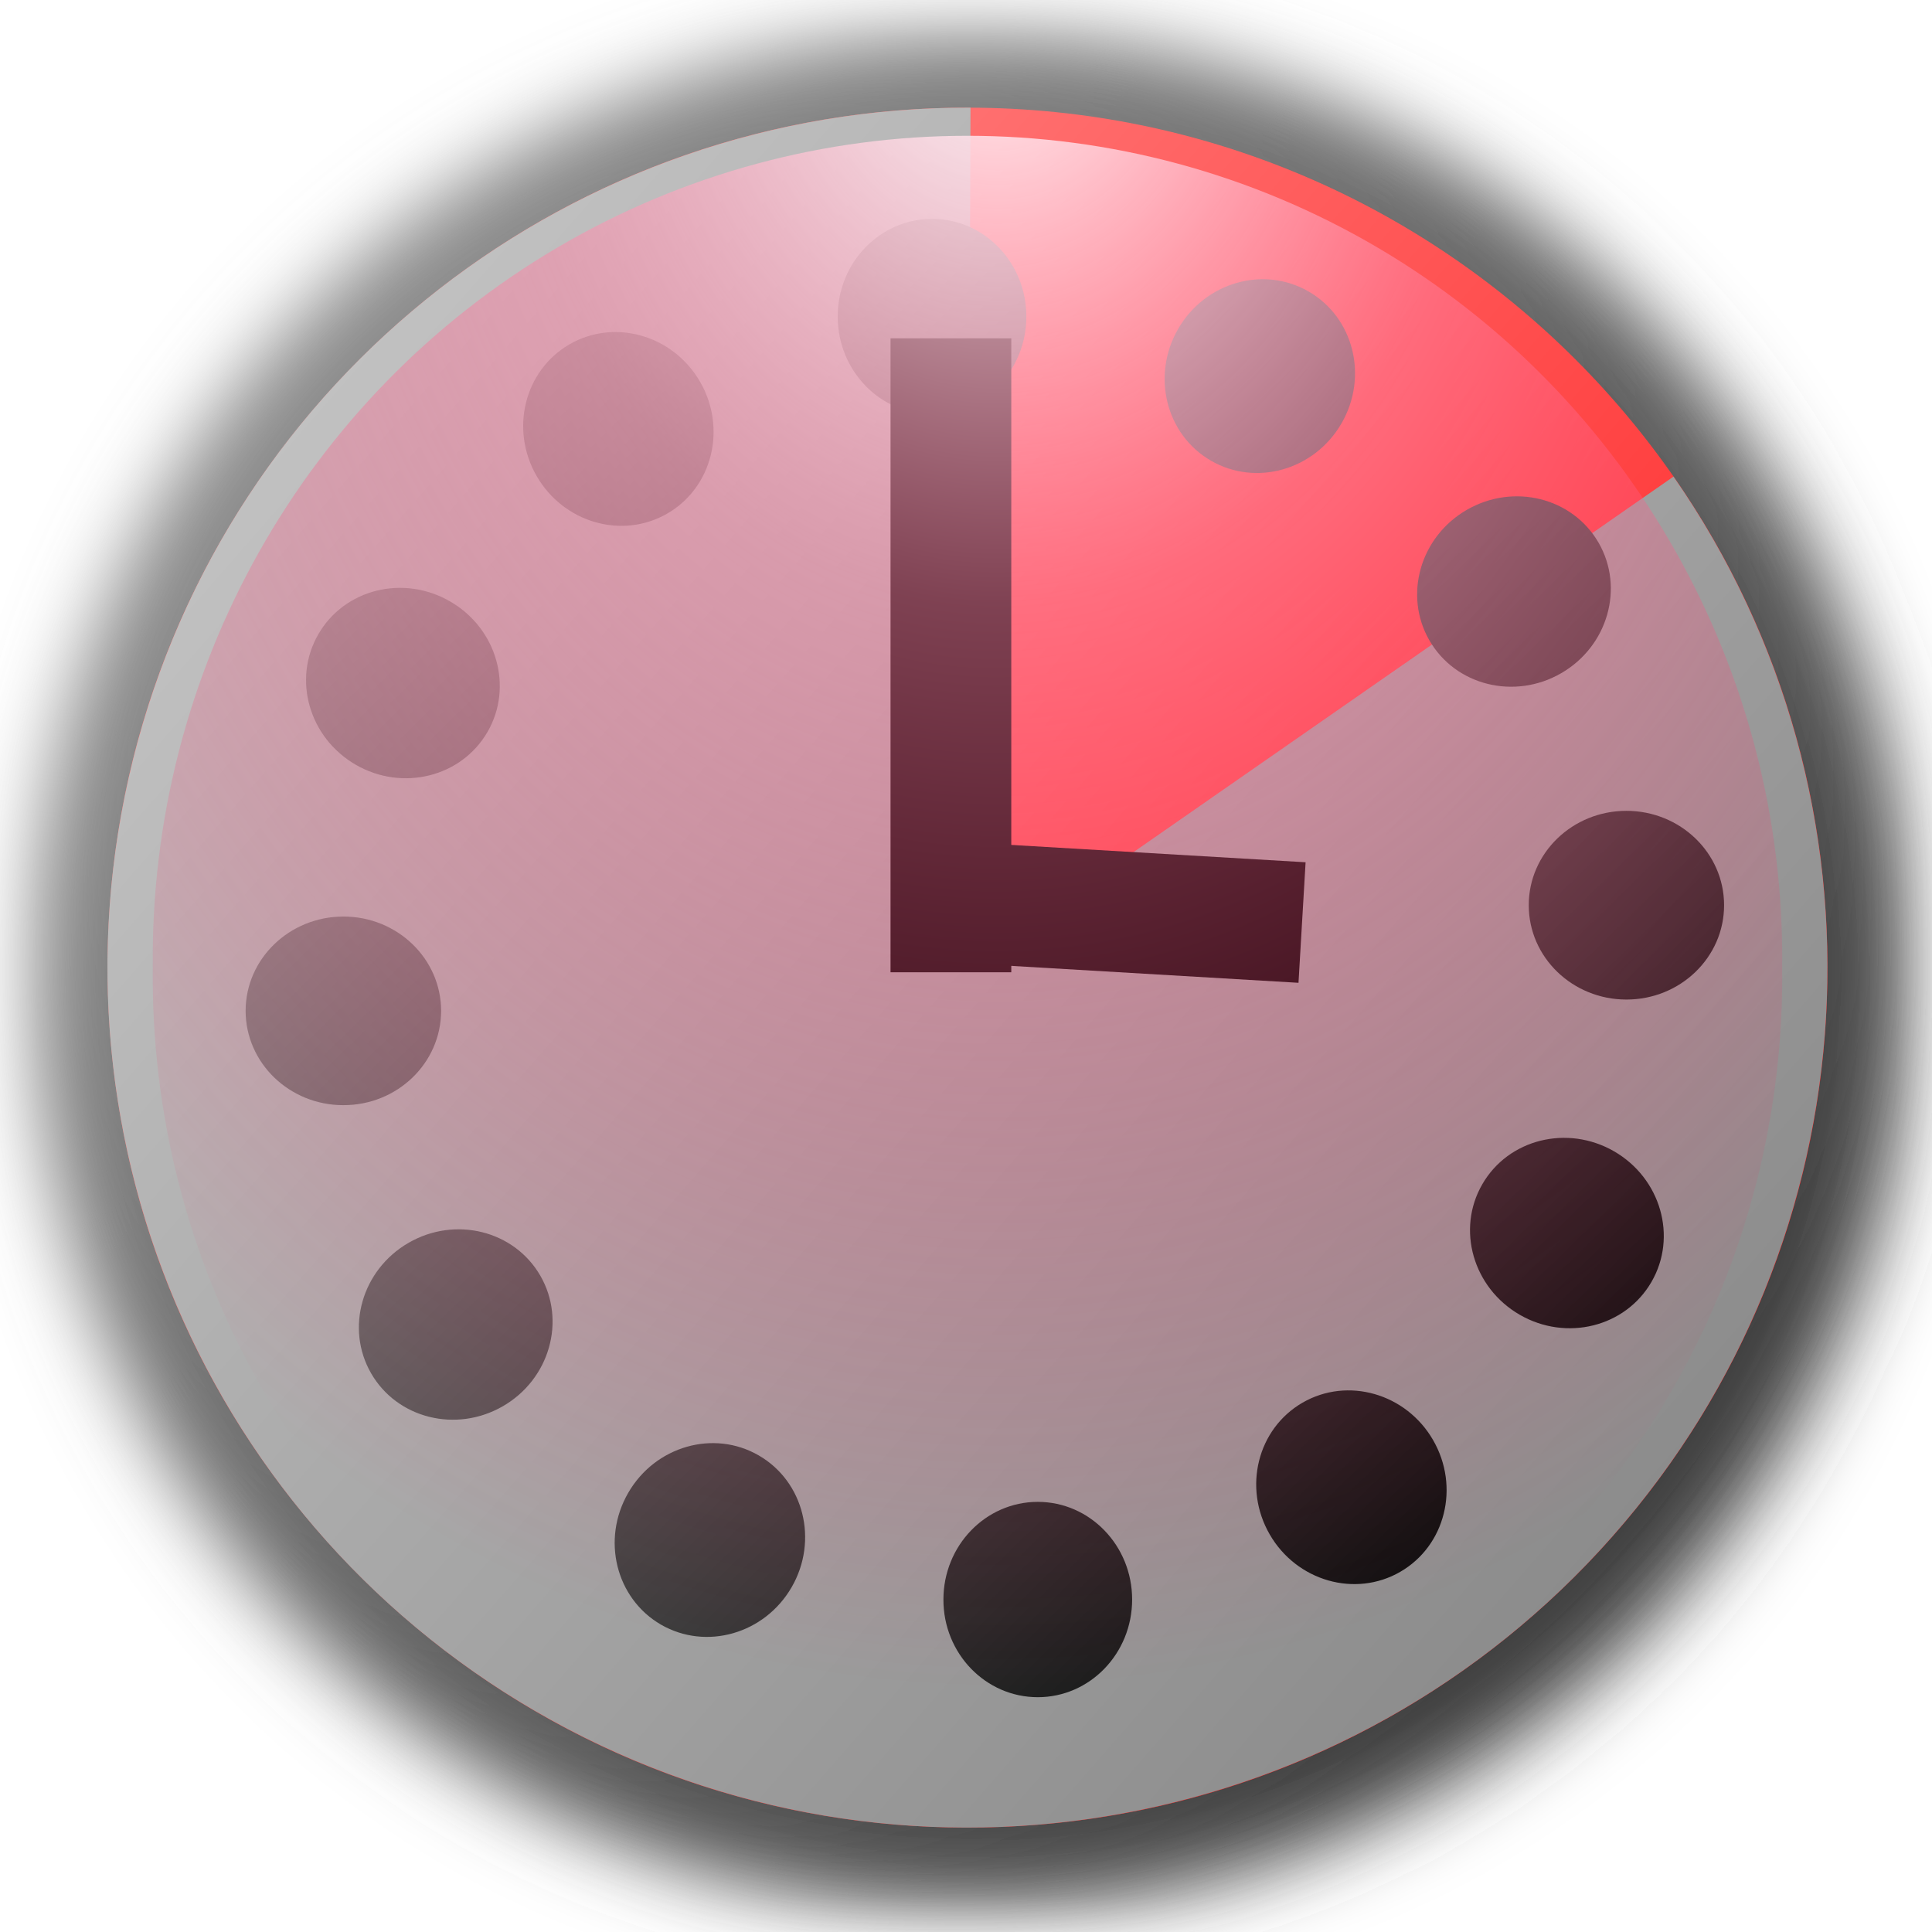
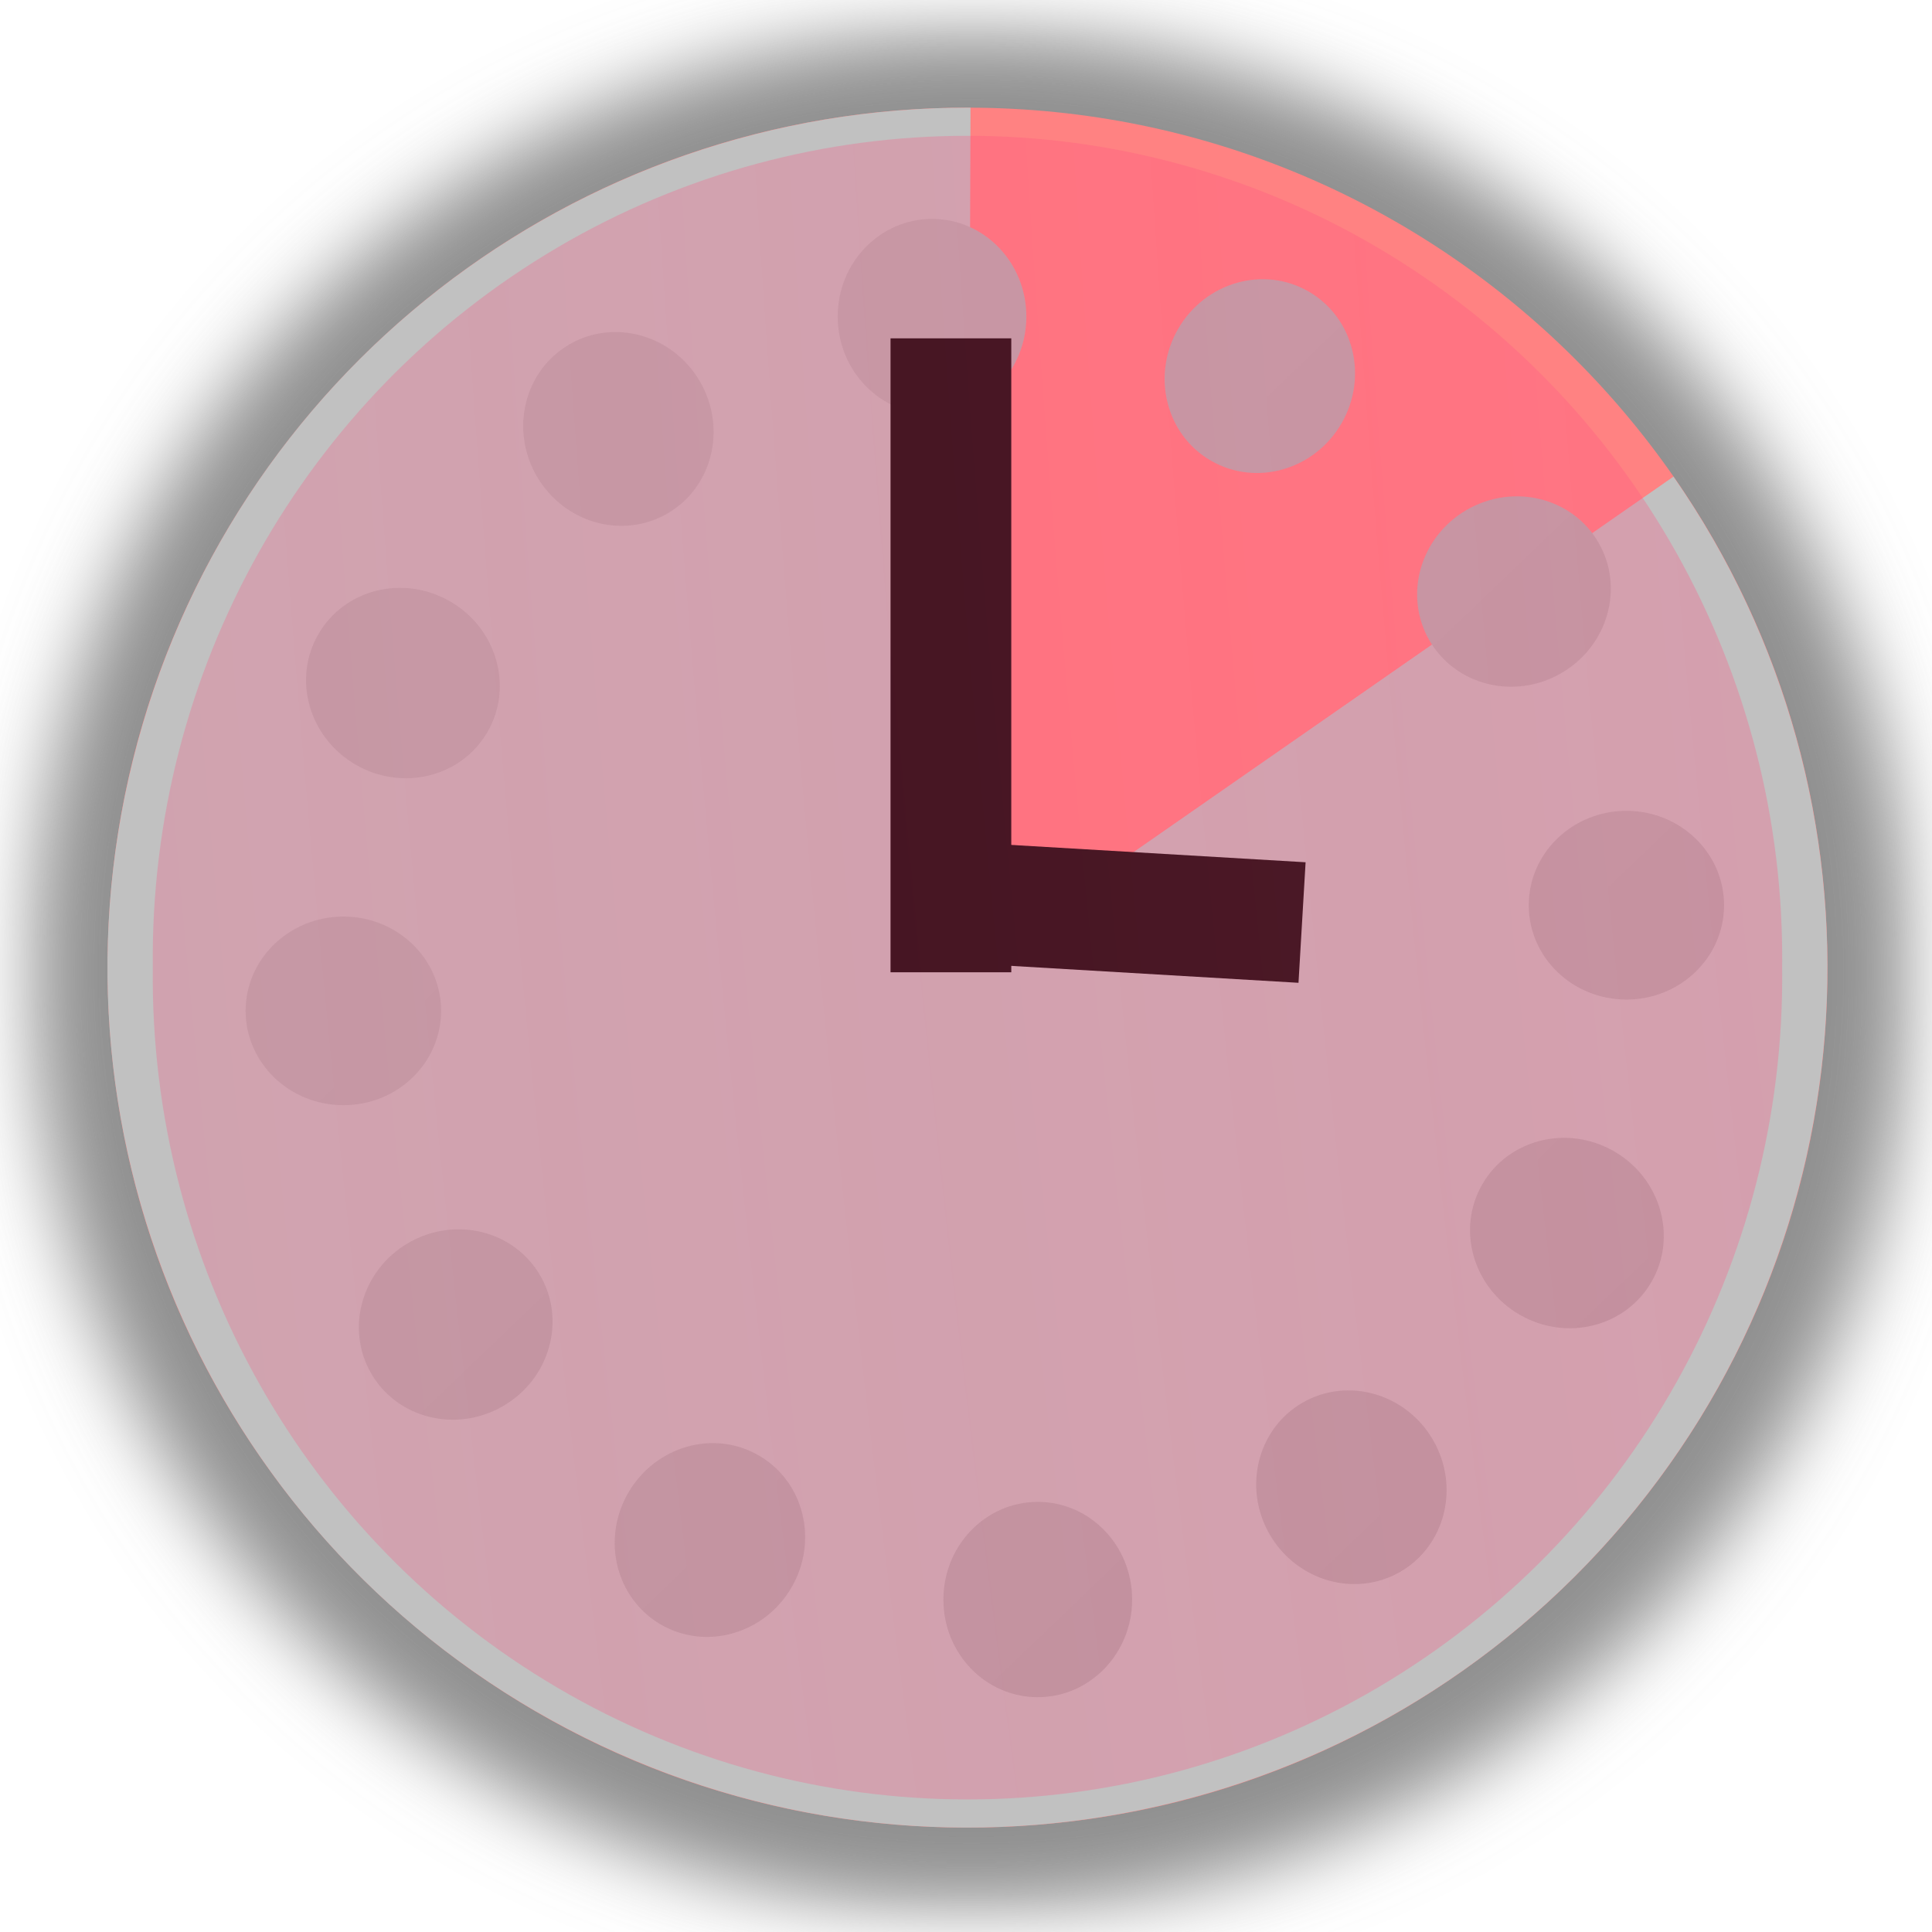
<svg xmlns="http://www.w3.org/2000/svg" xmlns:xlink="http://www.w3.org/1999/xlink" width="16px" height="16px" id="svg2987" version="1.1">
  <defs id="defs2989">
    <linearGradient id="linearGradient4465">
      <stop id="stop4467" offset="0" style="stop-color:#c1c1c1;stop-opacity:1;" />
      <stop id="stop4469" offset="1" style="stop-color:#8c8c8c;stop-opacity:1;" />
    </linearGradient>
    <linearGradient id="linearGradient4424">
      <stop style="stop-color:#000000;stop-opacity:1;" offset="0" id="stop4426" />
      <stop style="stop-color:#b3b3b3;stop-opacity:1;" offset="1" id="stop4428" />
    </linearGradient>
    <linearGradient id="linearGradient4357">
      <stop id="stop4359" offset="0" style="stop-color:#ffffff;stop-opacity:1;" />
      <stop style="stop-color:#ff84a6;stop-opacity:0.498;" offset="0.364" id="stop4473" />
      <stop id="stop4361" offset="1" style="stop-color:#ff0a4d;stop-opacity:0;" />
    </linearGradient>
    <linearGradient id="linearGradient4347">
      <stop id="stop4349" offset="0" style="stop-color:#909090;stop-opacity:1;" />
      <stop id="stop4351" offset="1" style="stop-color:#3c3c3c;stop-opacity:1;" />
    </linearGradient>
    <linearGradient id="linearGradient3767">
      <stop style="stop-color:#ff8282;stop-opacity:1;" offset="0" id="stop3769" />
      <stop style="stop-color:#ff1919;stop-opacity:1;" offset="1" id="stop3771" />
    </linearGradient>
-     <linearGradient xlink:href="#linearGradient4347" id="linearGradient3779" x1="2.225" y1="2.83" x2="14.039" y2="13.172" gradientUnits="userSpaceOnUse" />
+     <linearGradient xlink:href="#linearGradient4347" id="linearGradient3779" x1="2.225" y1="2.83" x2="14.039" y2="13.172" gradientUnits="userSpacPUMPUse" />
    <filter id="filter4339">
      <feGaussianBlur stdDeviation="0.324" id="feGaussianBlur4341" />
    </filter>
-     <linearGradient xlink:href="#linearGradient3767" id="linearGradient4345" gradientUnits="userSpaceOnUse" x1="2.225" y1="2.83" x2="14.039" y2="13.172" />
-     <linearGradient xlink:href="#linearGradient4424" id="linearGradient4430" x1="10.74" y1="16.149" x2="6.306" y2="-1.28" gradientUnits="userSpaceOnUse" />
-     <radialGradient xlink:href="#linearGradient4357" id="radialGradient4440" gradientUnits="userSpaceOnUse" gradientTransform="matrix(1.571298,0.01074232,-0.01353758,1.980168,-4.565548,-0.6835587)" cx="8.198" cy="-0.08" fx="8.198" fy="-0.08" r="7.778" />
-     <linearGradient xlink:href="#linearGradient4465" id="linearGradient4471" gradientUnits="userSpaceOnUse" x1="2.225" y1="2.83" x2="14.039" y2="13.172" />
+     <linearGradient xlink:href="#linearGradient3767" id="linearGradient4345" gradientUnits="userSpacPUMPUse" x1="2.225" y1="2.83" x2="14.039" y2="13.172" />
+     <linearGradient xlink:href="#linearGradient4424" id="linearGradient4430" x1="10.74" y1="16.149" x2="6.306" y2="-1.28" gradientUnits="userSpacPUMPUse" />
+     <radialGradient xlink:href="#linearGradient4357" id="radialGradient4440" gradientUnits="userSpacPUMPUse" gradientTransform="matrix(1.571298,0.01074232,-0.01353758,1.980168,-4.565548,-0.6835587)" cx="8.198" cy="-0.08" fx="8.198" fy="-0.08" r="7.778" />
+     <linearGradient xlink:href="#linearGradient4465" id="linearGradient4471" gradientUnits="userSpacPUMPUse" x1="2.225" y1="2.83" x2="14.039" y2="13.172" />
  </defs>
  <g id="layer4" style="display:inline">
    <path style="fill:url(#linearGradient3779);fill-opacity:1;stroke:none;display:inline;filter:url(#filter4339)" id="path2997" d="m 15.822,8.133 a 7.778,7.778 0 1 1 -15.556,0 7.778,7.778 0 1 1 15.556,0 z" transform="translate(0,-0.08838835)" />
  </g>
  <g id="layer1" style="display:inline">
    <path transform="matrix(0.9156293,0,0,0.9156293,0.6473722,0.5665854)" d="m 15.822,8.133 a 7.778,7.778 0 1 1 -15.556,0 7.778,7.778 0 1 1 15.556,0 z" id="path4343" style="fill:url(#linearGradient4345);fill-opacity:1;stroke:none" />
  </g>
  <g id="layer5" style="display:inline">
    <path style="fill:url(#linearGradient4471);fill-opacity:1;stroke:none;display:inline" id="path4462" d="M 14.429,3.692 A 7.778,7.778 0 1 1 8.071,0.355 L 8.043,8.133 z" transform="matrix(0.9156293,0,0,0.9156293,0.6473722,0.5665854)" />
  </g>
  <g id="layer2" style="display:inline">
    <path id="use4309" transform="matrix(0.773237,-0.4464286,0.4464286,0.773237,-1.97159,5.552933)" style="fill:url(#linearGradient4430);fill-opacity:1;stroke:none" d="M 8.875,2.031 C 8.875,2.532 8.483,2.938 8,2.938 7.517,2.938 7.125,2.532 7.125,2.031 7.125,1.531 7.517,1.125 8,1.125 c 0.483,0 0.875,0.406 0.875,0.906 z M 5.848,2.636 C 6.099,3.069 5.962,3.617 5.544,3.858 5.125,4.1 4.583,3.944 4.333,3.511 4.083,3.077 4.219,2.53 4.638,2.289 5.056,2.047 5.598,2.202 5.848,2.636 z M 3.53,4.673 C 3.963,4.923 4.119,5.465 3.877,5.884 3.635,6.302 3.088,6.439 2.655,6.188 2.221,5.938 2.066,5.396 2.307,4.977 2.549,4.559 3.096,4.423 3.53,4.673 z m -0.99,2.923 c 0.501,0 0.906,0.392 0.906,0.875 0,0.483 -0.406,0.875 -0.906,0.875 -0.501,0 -0.906,-0.392 -0.906,-0.875 0,-0.483 0.406,-0.875 0.906,-0.875 z M 3.145,10.623 c 0.433,-0.25 0.981,-0.114 1.222,0.305 0.242,0.419 0.086,0.961 -0.347,1.211 C 3.586,12.389 3.039,12.252 2.797,11.834 2.556,11.415 2.711,10.873 3.145,10.623 z m 2.037,2.319 c 0.25,-0.433 0.792,-0.589 1.211,-0.347 0.419,0.242 0.555,0.789 0.305,1.222 -0.25,0.433 -0.792,0.589 -1.211,0.347 C 5.068,13.922 4.931,13.375 5.182,12.942 z m 2.923,0.99 c 0,-0.501 0.392,-0.906 0.875,-0.906 0.483,0 0.875,0.406 0.875,0.906 0,0.501 -0.392,0.906 -0.875,0.906 -0.483,0 -0.875,-0.406 -0.875,-0.906 z M 11.132,13.327 c -0.25,-0.433 -0.114,-0.981 0.305,-1.222 0.419,-0.242 0.961,-0.086 1.211,0.347 0.25,0.433 0.114,0.981 -0.305,1.222 -0.419,0.242 -0.961,0.086 -1.211,-0.347 z m 2.319,-2.037 c -0.433,-0.25 -0.589,-0.792 -0.347,-1.211 0.242,-0.419 0.789,-0.555 1.222,-0.305 0.433,0.25 0.589,0.792 0.347,1.211 -0.242,0.419 -0.789,0.555 -1.222,0.305 z M 14.44,8.366 c -0.501,0 -0.906,-0.392 -0.906,-0.875 0,-0.483 0.406,-0.875 0.906,-0.875 0.501,0 0.906,0.392 0.906,0.875 0,0.483 -0.406,0.875 -0.906,0.875 z M 13.835,5.34 C 13.402,5.59 12.855,5.454 12.613,5.035 12.371,4.617 12.527,4.074 12.96,3.824 c 0.433,-0.25 0.981,-0.114 1.222,0.305 0.242,0.419 0.086,0.961 -0.347,1.211 z M 11.798,3.021 C 11.548,3.454 11.006,3.61 10.588,3.368 10.169,3.127 10.033,2.579 10.283,2.146 10.533,1.712 11.075,1.557 11.494,1.799 11.912,2.04 12.049,2.587 11.798,3.021 z" />
    <path style="fill:none;stroke:#000000;stroke-width:1px;stroke-linecap:butt;stroke-linejoin:miter;stroke-opacity:1" d="m 7.875,2.802 0,5.25" id="path4436" />
    <path style="fill:none;stroke:#000000;stroke-width:1px;stroke-linecap:butt;stroke-linejoin:miter;stroke-opacity:1" d="M 7.778,7.463 10.783,7.64" id="path4438" />
  </g>
  <g id="layer3" style="display:inline">
    <path style="fill:url(#radialGradient4440);fill-opacity:1;stroke:none" id="path4353" d="m 15.412,8.133 a 7.369,7.437 0 1 1 -14.737,0 7.369,7.437 0 1 1 14.737,0 z" transform="matrix(0.9156293,0,0,0.9156293,0.6473722,0.5665854)" />
  </g>
</svg>
